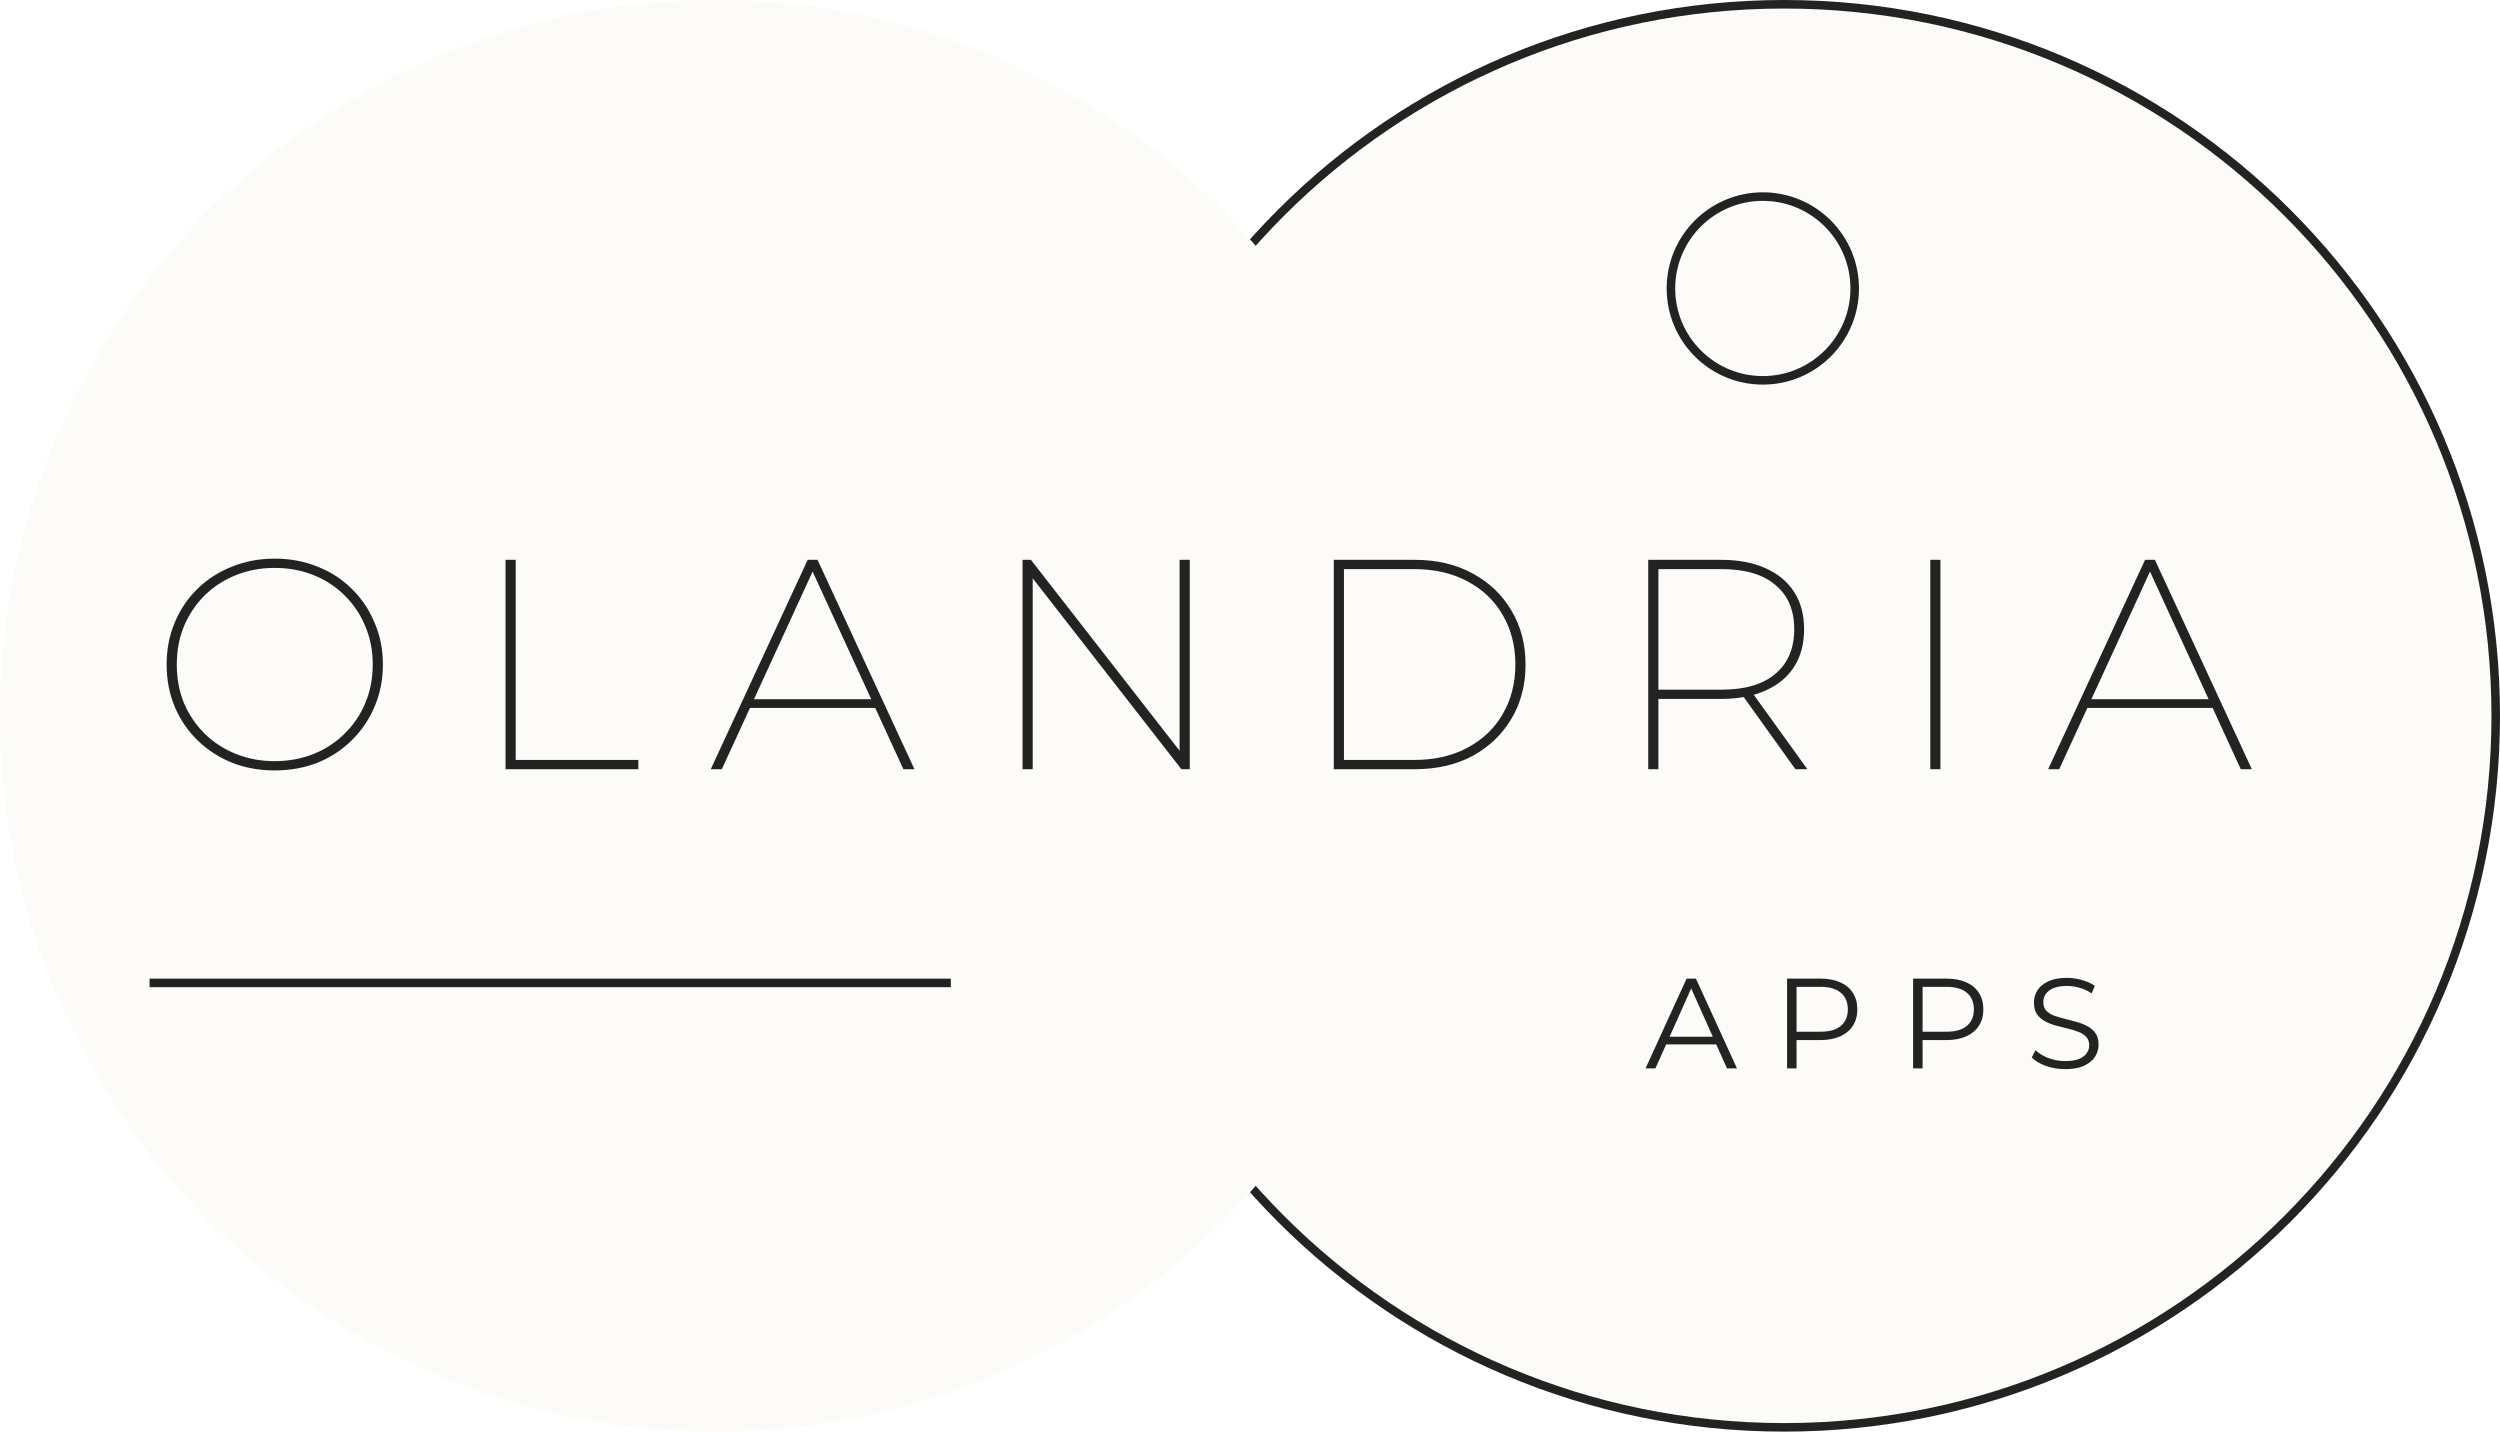
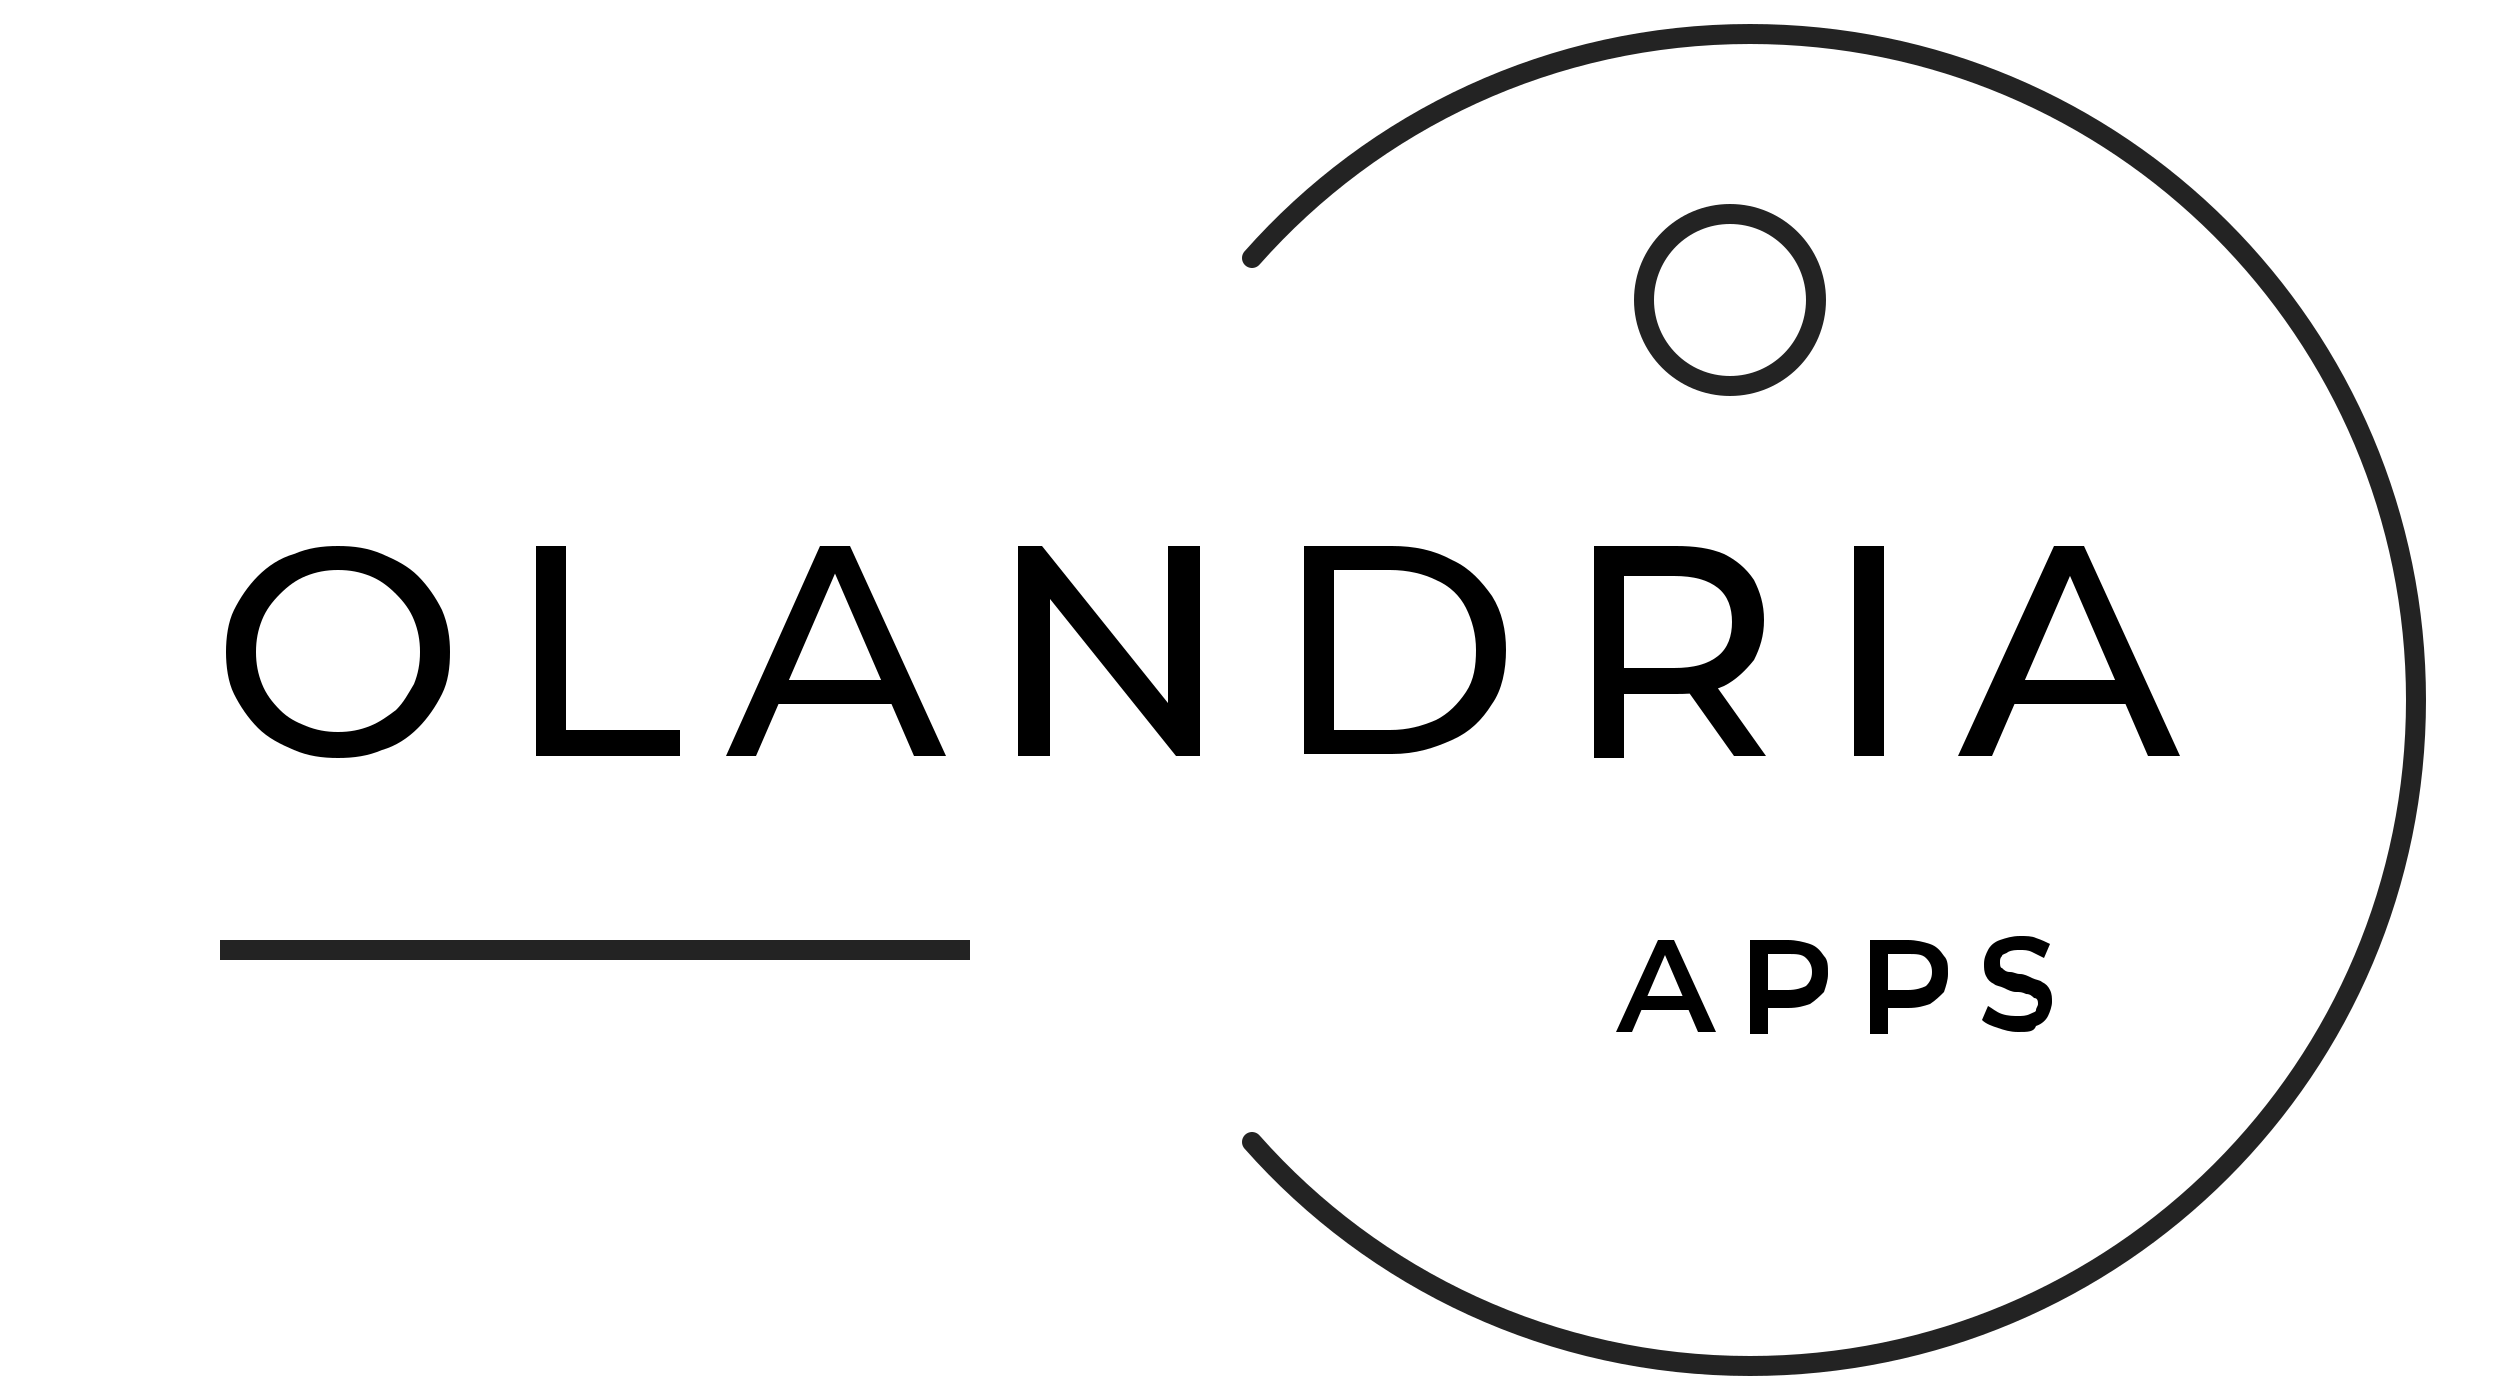
- <svg xmlns="http://www.w3.org/2000/svg" width="117" height="67" viewBox="0 0 117 67" fill="none">
-   <path d="M116.8 33.5C116.8 51.891 101.891 66.8 83.5 66.8C65.109 66.8 50.2 51.891 50.2 33.5C50.2 15.109 65.109 0.2 83.5 0.2C101.891 0.2 116.8 15.109 116.8 33.5Z" fill="#FDFBF7" stroke="#232323" stroke-width="0.4" stroke-linecap="round" stroke-linejoin="round" />
-   <path d="M67 33.5C67 52.002 52.002 67 33.5 67C14.998 67 0 52.002 0 33.5C0 14.998 14.998 0 33.5 0C52.002 0 67 14.998 67 33.5Z" fill="#FDFBF7" />
-   <path d="M12.852 36.056C12.133 36.056 11.466 35.935 10.85 35.692C10.234 35.44 9.697 35.09 9.24 34.642C8.783 34.194 8.428 33.671 8.176 33.074C7.924 32.467 7.798 31.809 7.798 31.1C7.798 30.391 7.924 29.737 8.176 29.14C8.428 28.533 8.783 28.006 9.24 27.558C9.697 27.11 10.234 26.765 10.85 26.522C11.466 26.27 12.133 26.144 12.852 26.144C13.58 26.144 14.252 26.27 14.868 26.522C15.484 26.765 16.016 27.11 16.464 27.558C16.921 28.006 17.276 28.533 17.528 29.14C17.789 29.737 17.92 30.391 17.92 31.1C17.92 31.809 17.789 32.467 17.528 33.074C17.276 33.671 16.921 34.194 16.464 34.642C16.016 35.09 15.484 35.44 14.868 35.692C14.252 35.935 13.58 36.056 12.852 36.056ZM12.852 35.622C13.505 35.622 14.112 35.51 14.672 35.286C15.232 35.062 15.717 34.745 16.128 34.334C16.548 33.923 16.87 33.447 17.094 32.906C17.327 32.355 17.444 31.753 17.444 31.1C17.444 30.447 17.327 29.849 17.094 29.308C16.87 28.757 16.548 28.277 16.128 27.866C15.717 27.455 15.232 27.138 14.672 26.914C14.112 26.69 13.505 26.578 12.852 26.578C12.208 26.578 11.606 26.69 11.046 26.914C10.486 27.138 9.996 27.455 9.576 27.866C9.165 28.277 8.843 28.757 8.61 29.308C8.386 29.849 8.274 30.447 8.274 31.1C8.274 31.753 8.386 32.355 8.61 32.906C8.843 33.447 9.165 33.923 9.576 34.334C9.996 34.745 10.486 35.062 11.046 35.286C11.606 35.51 12.208 35.622 12.852 35.622ZM23.659 36V26.2H24.135V35.566H29.875V36H23.659ZM33.263 36L37.799 26.2H38.261L42.797 36H42.279L37.925 26.522H38.135L33.781 36H33.263ZM34.831 33.13L35.013 32.724H41.005L41.187 33.13H34.831ZM47.855 36V26.2H48.247L55.443 35.44H55.205V26.2H55.681V36H55.289L48.093 26.76H48.331V36H47.855ZM62.421 36V26.2H66.201C67.247 26.2 68.157 26.415 68.931 26.844C69.706 27.264 70.308 27.843 70.737 28.58C71.176 29.308 71.395 30.148 71.395 31.1C71.395 32.052 71.176 32.897 70.737 33.634C70.308 34.362 69.706 34.941 68.931 35.37C68.157 35.79 67.247 36 66.201 36H62.421ZM62.897 35.566H66.173C67.135 35.566 67.97 35.375 68.679 34.992C69.398 34.609 69.949 34.082 70.331 33.41C70.723 32.738 70.919 31.968 70.919 31.1C70.919 30.232 70.723 29.462 70.331 28.79C69.949 28.118 69.398 27.591 68.679 27.208C67.97 26.825 67.135 26.634 66.173 26.634H62.897V35.566ZM77.138 36V26.2H80.54C81.352 26.2 82.047 26.331 82.626 26.592C83.214 26.853 83.662 27.227 83.97 27.712C84.278 28.188 84.432 28.767 84.432 29.448C84.432 30.129 84.278 30.713 83.97 31.198C83.662 31.683 83.214 32.057 82.626 32.318C82.047 32.579 81.352 32.71 80.54 32.71H77.404L77.614 32.486V36H77.138ZM84.026 36L81.478 32.444H82.024L84.586 36H84.026ZM77.614 32.486L77.404 32.276H80.568C81.669 32.276 82.509 32.029 83.088 31.534C83.676 31.039 83.97 30.344 83.97 29.448C83.97 28.552 83.676 27.861 83.088 27.376C82.509 26.881 81.669 26.634 80.568 26.634H77.404L77.614 26.41V32.486ZM90.337 36V26.2H90.812V36H90.337ZM95.853 36L100.389 26.2H100.851L105.387 36H104.869L100.515 26.522H100.725L96.371 36H95.853ZM97.421 33.13L97.603 32.724H103.595L103.777 33.13H97.421Z" fill="#232323" />
-   <path d="M7 46H44.5" stroke="#232323" stroke-width="0.4" />
-   <circle cx="82.5" cy="13.5" r="4.3" fill="#FDFBF7" stroke="#232323" stroke-width="0.4" />
-   <path d="M77.012 50L78.932 45.8H79.37L81.29 50H80.822L79.058 46.058H79.238L77.474 50H77.012ZM77.768 48.878L77.9 48.518H80.342L80.474 48.878H77.768ZM83.635 50V45.8H85.207C85.563 45.8 85.869 45.858 86.125 45.974C86.381 46.086 86.577 46.25 86.713 46.466C86.853 46.678 86.923 46.936 86.923 47.24C86.923 47.536 86.853 47.792 86.713 48.008C86.577 48.22 86.381 48.384 86.125 48.5C85.869 48.616 85.563 48.674 85.207 48.674H83.881L84.079 48.464V50H83.635ZM84.079 48.5L83.881 48.284H85.195C85.615 48.284 85.933 48.194 86.149 48.014C86.369 47.83 86.479 47.572 86.479 47.24C86.479 46.904 86.369 46.644 86.149 46.46C85.933 46.276 85.615 46.184 85.195 46.184H83.881L84.079 45.974V48.5ZM89.533 50V45.8H91.105C91.461 45.8 91.767 45.858 92.023 45.974C92.279 46.086 92.475 46.25 92.611 46.466C92.751 46.678 92.821 46.936 92.821 47.24C92.821 47.536 92.751 47.792 92.611 48.008C92.475 48.22 92.279 48.384 92.023 48.5C91.767 48.616 91.461 48.674 91.105 48.674H89.779L89.977 48.464V50H89.533ZM89.977 48.5L89.779 48.284H91.093C91.513 48.284 91.831 48.194 92.047 48.014C92.267 47.83 92.377 47.572 92.377 47.24C92.377 46.904 92.267 46.644 92.047 46.46C91.831 46.276 91.513 46.184 91.093 46.184H89.779L89.977 45.974V48.5ZM96.647 50.036C96.335 50.036 96.035 49.986 95.748 49.886C95.463 49.782 95.243 49.65 95.088 49.49L95.261 49.148C95.409 49.292 95.608 49.414 95.856 49.514C96.108 49.61 96.371 49.658 96.647 49.658C96.912 49.658 97.126 49.626 97.29 49.562C97.457 49.494 97.579 49.404 97.656 49.292C97.736 49.18 97.775 49.056 97.775 48.92C97.775 48.756 97.728 48.624 97.632 48.524C97.54 48.424 97.418 48.346 97.266 48.29C97.114 48.23 96.945 48.178 96.761 48.134C96.578 48.09 96.394 48.044 96.21 47.996C96.025 47.944 95.856 47.876 95.7 47.792C95.547 47.708 95.424 47.598 95.328 47.462C95.236 47.322 95.189 47.14 95.189 46.916C95.189 46.708 95.243 46.518 95.352 46.346C95.463 46.17 95.633 46.03 95.862 45.926C96.09 45.818 96.382 45.764 96.737 45.764C96.974 45.764 97.207 45.798 97.439 45.866C97.671 45.93 97.871 46.02 98.04 46.136L97.889 46.49C97.71 46.37 97.517 46.282 97.314 46.226C97.114 46.17 96.919 46.142 96.731 46.142C96.48 46.142 96.272 46.176 96.108 46.244C95.944 46.312 95.822 46.404 95.742 46.52C95.665 46.632 95.627 46.76 95.627 46.904C95.627 47.068 95.674 47.2 95.766 47.3C95.862 47.4 95.986 47.478 96.138 47.534C96.293 47.59 96.463 47.64 96.647 47.684C96.832 47.728 97.013 47.776 97.194 47.828C97.377 47.88 97.546 47.948 97.698 48.032C97.853 48.112 97.978 48.22 98.07 48.356C98.165 48.492 98.213 48.67 98.213 48.89C98.213 49.094 98.157 49.284 98.046 49.46C97.933 49.632 97.761 49.772 97.529 49.88C97.302 49.984 97.007 50.036 96.647 50.036Z" fill="#232323" />
+ <svg xmlns="http://www.w3.org/2000/svg" version="1.1" id="Слой_1" x="0px" y="0px" viewBox="0 0 125 70" style="enable-background:new 0 0 125 70;" xml:space="preserve">
+   <style type="text/css">
+ 	.st0{fill:none;stroke:#232323;stroke-linecap:round;stroke-linejoin:round;}
+ 	.st1{fill:none;stroke:#232323;}
+ </style>
+   <path class="st0" d="M62.6,12.9C68.7,6,77.6,1.7,87.5,1.7c18.4,0,33.3,14.9,33.3,33.3s-14.9,33.3-33.3,33.3  c-9.9,0-18.8-4.3-24.9-11.2" />
+   <path class="st1" d="M11,47.5h37.5" />
+   <circle class="st1" cx="86.5" cy="15" r="4.3" />
+   <g>
+     <g>
+       <path d="M80.8,51.6l2.1-4.6h0.8l2.1,4.6h-0.9l-1.8-4.2h0.3l-1.8,4.2H80.8z M81.7,50.5l0.2-0.7h2.5l0.2,0.7H81.7z" />
+       <path d="M87.5,51.6v-4.6h1.9c0.4,0,0.8,0.1,1.1,0.2c0.3,0.1,0.5,0.3,0.7,0.6c0.2,0.2,0.2,0.5,0.2,0.9c0,0.3-0.1,0.6-0.2,0.9    c-0.2,0.2-0.4,0.4-0.7,0.6c-0.3,0.1-0.6,0.2-1.1,0.2H88l0.4-0.4v1.7H87.5z M88.4,49.9L88,49.5h1.4c0.4,0,0.7-0.1,0.9-0.2    c0.2-0.2,0.3-0.4,0.3-0.7s-0.1-0.5-0.3-0.7c-0.2-0.2-0.5-0.2-0.9-0.2H88l0.4-0.4V49.9z" />
+       <path d="M93.5,51.6v-4.6h1.9c0.4,0,0.8,0.1,1.1,0.2c0.3,0.1,0.5,0.3,0.7,0.6c0.2,0.2,0.2,0.5,0.2,0.9c0,0.3-0.1,0.6-0.2,0.9    c-0.2,0.2-0.4,0.4-0.7,0.6c-0.3,0.1-0.6,0.2-1.1,0.2H94l0.4-0.4v1.7H93.5z M94.4,49.9L94,49.5h1.4c0.4,0,0.7-0.1,0.9-0.2    c0.2-0.2,0.3-0.4,0.3-0.7s-0.1-0.5-0.3-0.7c-0.2-0.2-0.5-0.2-0.9-0.2H94l0.4-0.4V49.9z" />
+       <path d="M100.9,51.6c-0.4,0-0.7-0.1-1-0.2s-0.6-0.2-0.8-0.4l0.3-0.7c0.2,0.1,0.4,0.3,0.7,0.4c0.3,0.1,0.6,0.1,0.8,0.1    c0.2,0,0.4,0,0.6-0.1s0.3-0.1,0.3-0.2s0.1-0.2,0.1-0.3c0-0.1,0-0.3-0.2-0.3c-0.1-0.1-0.2-0.2-0.4-0.2c-0.2-0.1-0.3-0.1-0.5-0.1    c-0.2,0-0.4-0.1-0.6-0.2c-0.2-0.1-0.4-0.1-0.5-0.2c-0.2-0.1-0.3-0.2-0.4-0.4s-0.1-0.4-0.1-0.6c0-0.3,0.1-0.5,0.2-0.7    s0.3-0.4,0.6-0.5c0.3-0.1,0.6-0.2,1-0.2c0.3,0,0.6,0,0.8,0.1c0.3,0.1,0.5,0.2,0.7,0.3l-0.3,0.7c-0.2-0.1-0.4-0.2-0.6-0.3    c-0.2-0.1-0.4-0.1-0.6-0.1c-0.2,0-0.4,0-0.6,0.1c-0.1,0.1-0.3,0.1-0.3,0.2c-0.1,0.1-0.1,0.2-0.1,0.3c0,0.1,0,0.3,0.1,0.3    c0.1,0.1,0.2,0.2,0.4,0.2c0.2,0,0.3,0.1,0.5,0.1c0.2,0,0.4,0.1,0.6,0.2c0.2,0.1,0.4,0.1,0.5,0.2c0.2,0.1,0.3,0.2,0.4,0.4    c0.1,0.2,0.1,0.4,0.1,0.6c0,0.2-0.1,0.5-0.2,0.7c-0.1,0.2-0.3,0.4-0.6,0.5C101.7,51.6,101.4,51.6,100.9,51.6z" />
+     </g>
+   </g>
+   <g>
+     <g>
+       <path d="M16.9,37.9c-0.8,0-1.5-0.1-2.2-0.4c-0.7-0.3-1.3-0.6-1.8-1.1c-0.5-0.5-0.9-1.1-1.2-1.7c-0.3-0.6-0.4-1.4-0.4-2.1    s0.1-1.5,0.4-2.1c0.3-0.6,0.7-1.2,1.2-1.7c0.5-0.5,1.1-0.9,1.8-1.1c0.7-0.3,1.4-0.4,2.2-0.4c0.8,0,1.5,0.1,2.2,0.4    c0.7,0.3,1.3,0.6,1.8,1.1c0.5,0.5,0.9,1.1,1.2,1.7c0.3,0.7,0.4,1.4,0.4,2.1c0,0.8-0.1,1.5-0.4,2.1s-0.7,1.2-1.2,1.7    c-0.5,0.5-1.1,0.9-1.8,1.1C18.4,37.8,17.7,37.9,16.9,37.9z M16.9,36.6c0.6,0,1.1-0.1,1.6-0.3c0.5-0.2,0.9-0.5,1.3-0.8    c0.4-0.4,0.6-0.8,0.9-1.3c0.2-0.5,0.3-1,0.3-1.6s-0.1-1.1-0.3-1.6c-0.2-0.5-0.5-0.9-0.9-1.3c-0.4-0.4-0.8-0.7-1.3-0.9    c-0.5-0.2-1-0.3-1.6-0.3c-0.6,0-1.1,0.1-1.6,0.3s-0.9,0.5-1.3,0.9c-0.4,0.4-0.7,0.8-0.9,1.3c-0.2,0.5-0.3,1-0.3,1.6    s0.1,1.1,0.3,1.6c0.2,0.5,0.5,0.9,0.9,1.3c0.4,0.4,0.8,0.6,1.3,0.8S16.3,36.6,16.9,36.6z" />
+       <path d="M26.8,37.8V27.3h1.5v9.2H34v1.3H26.8z" />
+       <path d="M36.3,37.8L41,27.3h1.5l4.8,10.5h-1.6l-4.2-9.7H42l-4.2,9.7H36.3z M38.3,35.2l0.4-1.2h5.9l0.4,1.2H38.3z" />
+       <path d="M50.9,37.8V27.3h1.2l6.9,8.6h-0.6v-8.6H60v10.5h-1.2l-6.9-8.6h0.6v8.6H50.9z" />
+       <path d="M65.2,37.8V27.3h4.4c1.1,0,2.1,0.2,3,0.7c0.9,0.4,1.5,1.1,2,1.8c0.5,0.8,0.7,1.7,0.7,2.7s-0.2,2-0.7,2.7    c-0.5,0.8-1.1,1.4-2,1.8c-0.9,0.4-1.8,0.7-3,0.7H65.2z M66.7,36.5h2.8c0.9,0,1.6-0.2,2.3-0.5c0.6-0.3,1.1-0.8,1.5-1.4    c0.4-0.6,0.5-1.3,0.5-2.1c0-0.8-0.2-1.5-0.5-2.1c-0.3-0.6-0.8-1.1-1.5-1.4c-0.6-0.3-1.4-0.5-2.3-0.5h-2.8V36.5z" />
+       <path d="M79.7,37.8V27.3h4.1c0.9,0,1.7,0.1,2.4,0.4c0.6,0.3,1.1,0.7,1.5,1.3c0.3,0.6,0.5,1.2,0.5,2s-0.2,1.4-0.5,2    c-0.4,0.5-0.9,1-1.5,1.3c-0.7,0.3-1.4,0.4-2.4,0.4h-3.3l0.7-0.7v3.9H79.7z M81.2,34.1l-0.7-0.7h3.2c1,0,1.7-0.2,2.2-0.6    s0.7-1,0.7-1.7s-0.2-1.3-0.7-1.7c-0.5-0.4-1.2-0.6-2.2-0.6h-3.2l0.7-0.8V34.1z M86.7,37.8L84,34h1.6l2.7,3.8H86.7z" />
+       <path d="M92.7,37.8V27.3h1.5v10.5H92.7z" />
+       <path d="M97.9,37.8l4.8-10.5h1.5l4.8,10.5h-1.6l-4.2-9.7h0.6l-4.2,9.7H97.9z M99.9,35.2l0.4-1.2h5.9l0.4,1.2H99.9z" />
+     </g>
+   </g>
</svg>
